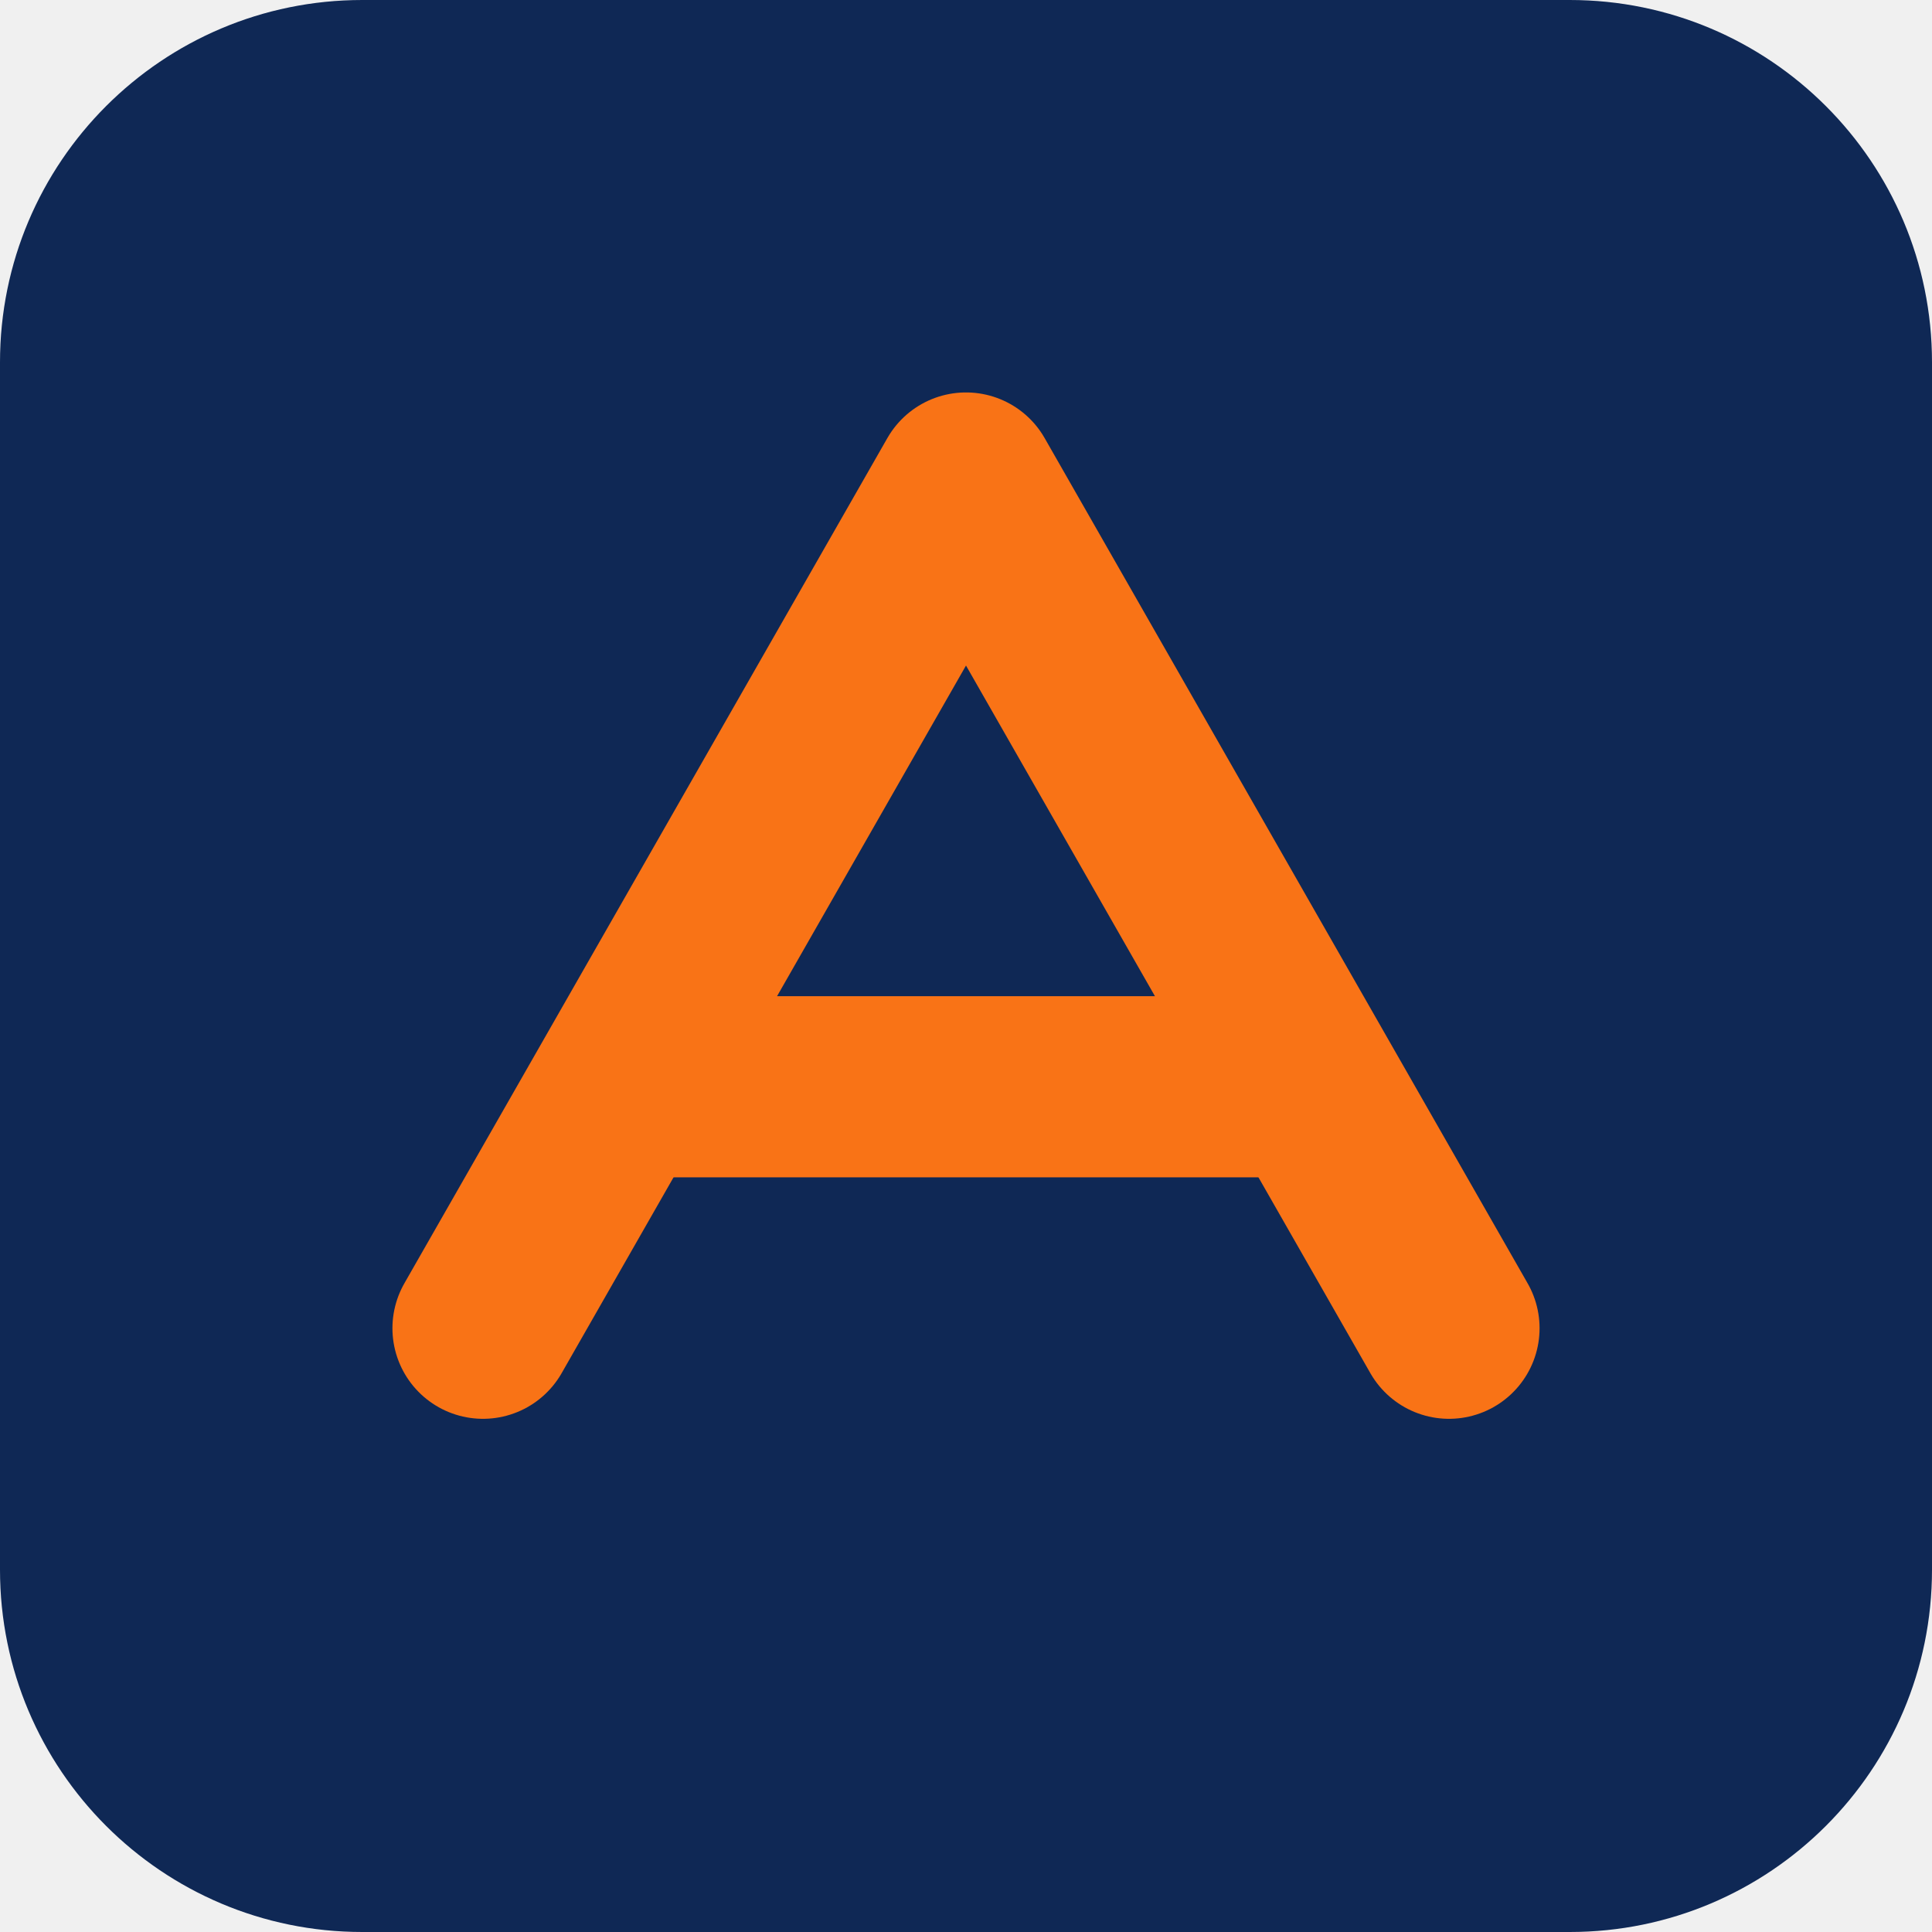
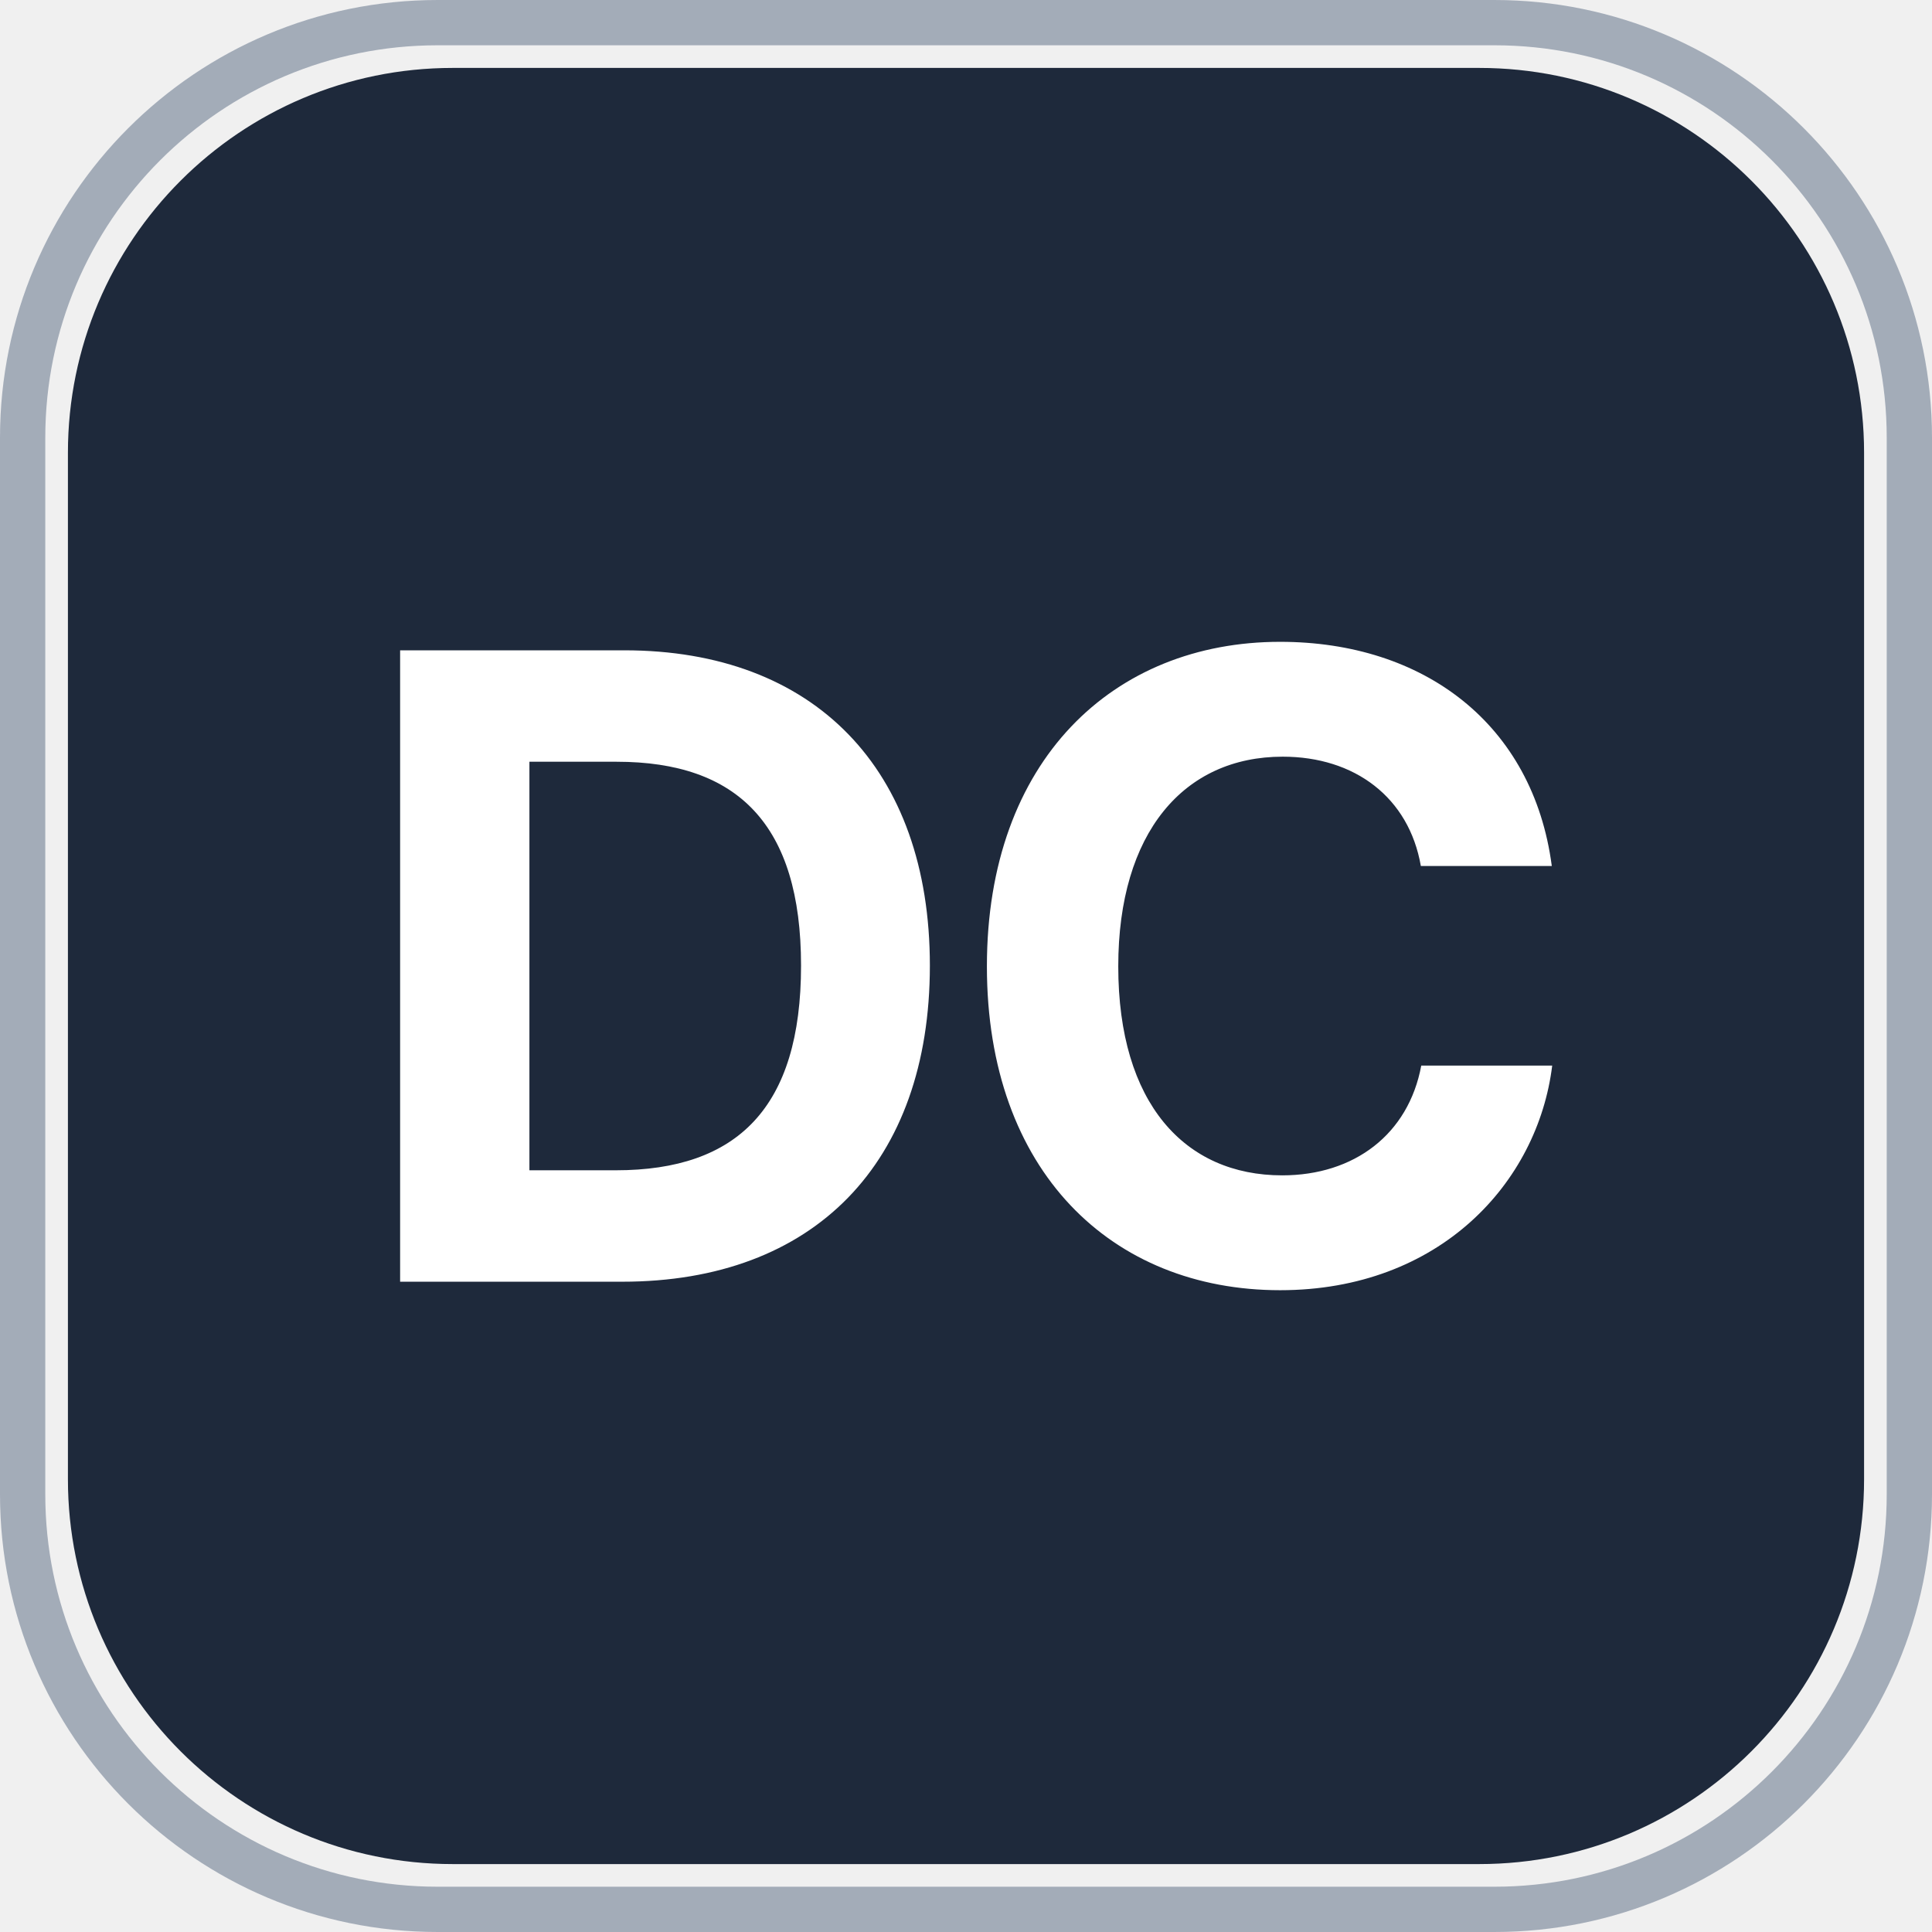
- <svg xmlns="http://www.w3.org/2000/svg" viewBox="0 0 32 32" fill="none">
-   <rect width="32" height="32" rx="6" fill="#0f2855" />
-   <path d="M8 22 L16 8 L24 22" stroke="#f97316" stroke-width="3" stroke-linecap="round" stroke-linejoin="round" fill="none" />
-   <path d="M11 18 H21" stroke="#f97316" stroke-width="3" stroke-linecap="round" />
+ <svg xmlns="http://www.w3.org/2000/svg" viewBox="0 0 512 512" shape-rendering="geometricPrecision">
+   <rect x="6" y="6" width="500" height="500" rx="110" ry="110" fill="none" stroke="#64748B" stroke-width="12" opacity="0.55" />
+   <rect x="18" y="18" width="476" height="476" rx="102" ry="102" fill="#1E293B" />
+   <text x="256" y="256" text-anchor="middle" dominant-baseline="central" font-family="-apple-system, BlinkMacSystemFont, Inter, Helvetica, Arial, sans-serif" font-weight="700" font-size="230" fill="#FFFFFF" letter-spacing="-6">DC</text>
</svg>
